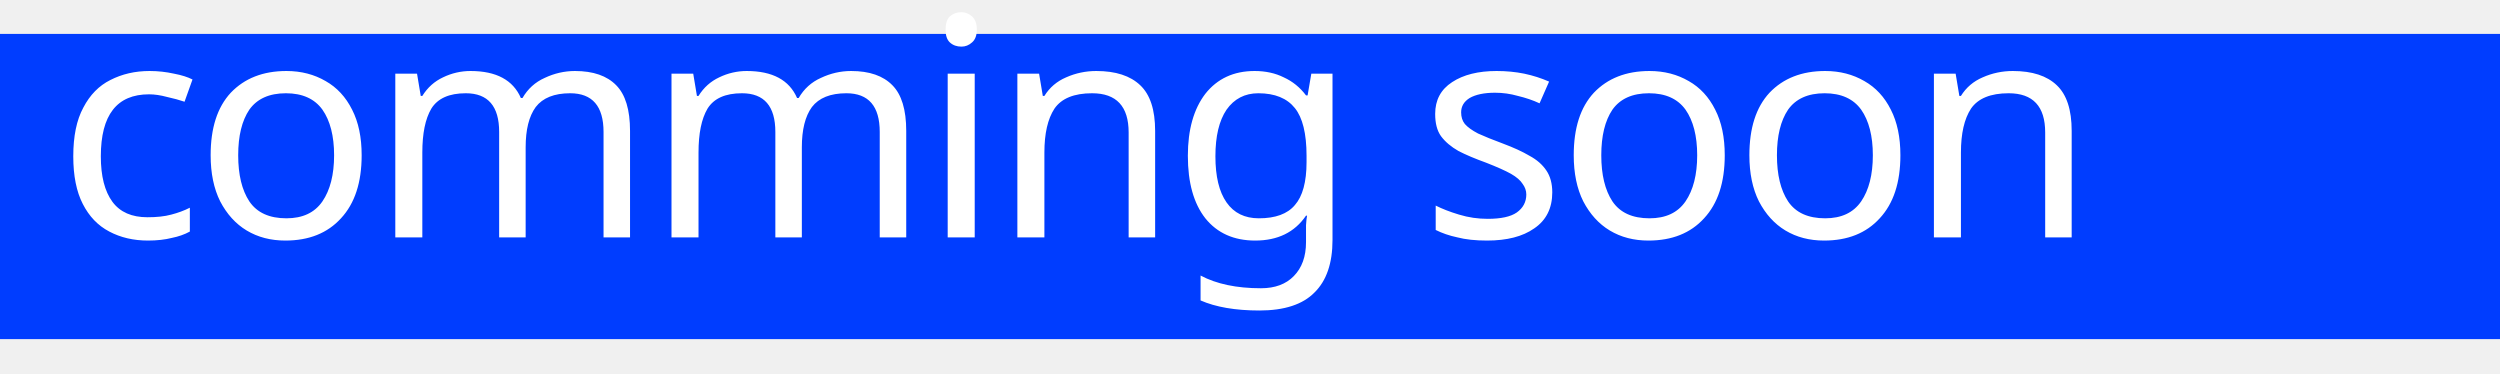
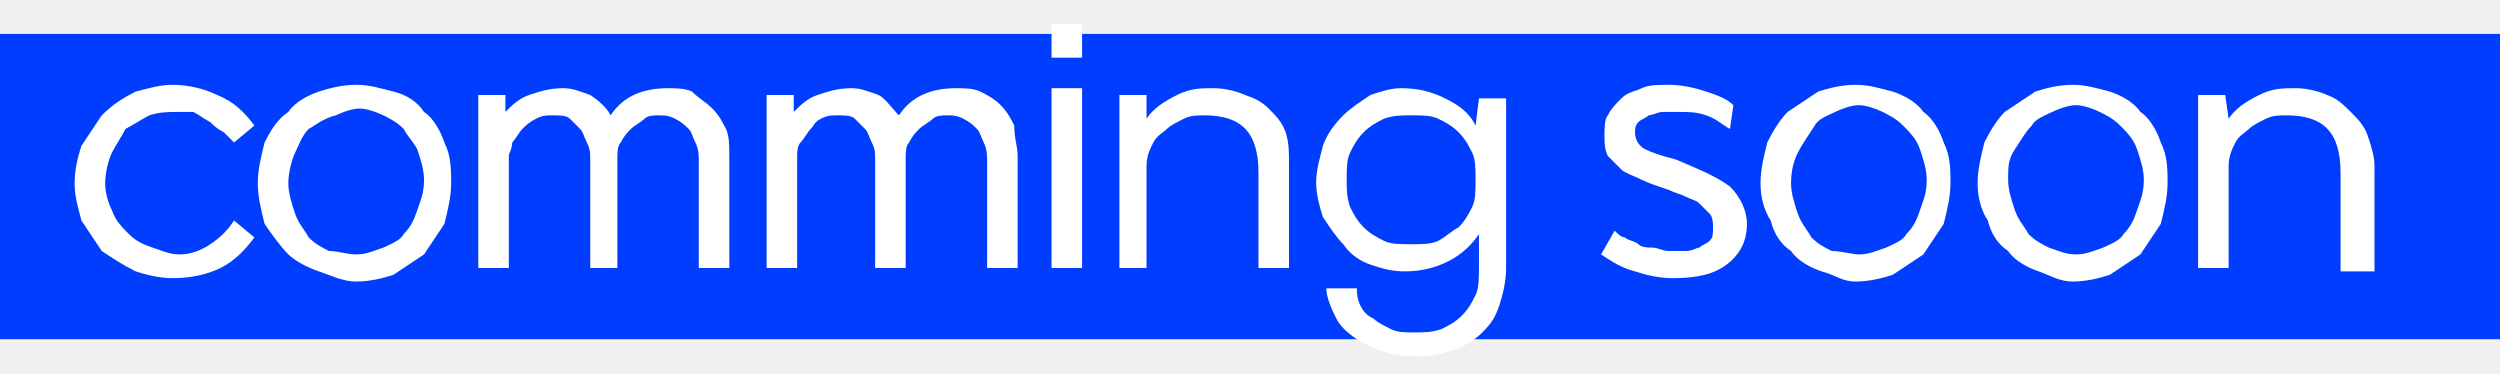
- <svg xmlns="http://www.w3.org/2000/svg" width="73.721" height="11" viewBox="0 0 73.721 11">
-   <g id="그룹_3180" data-name="그룹 3180" transform="translate(-1640.14 -41)">
-     <rect id="사각형_1542" data-name="사각형 1542" width="73.721" height="9" transform="translate(1640.14 42)" fill="#003dff" />
-     <text id="comming_soon" data-name="comming soon" transform="translate(1712 48)" fill="#fff" font-size="9" font-family="SBAggroL, SB Aggro" letter-spacing="-0.03em">
-       <tspan x="-70.2" y="0">comming soon</tspan>
-     </text>
+ <svg xmlns="http://www.w3.org/2000/svg" version="1.1" id="레이어_1" x="0px" y="0px" viewBox="0 0 73.7 11" style="enable-background:new 0 0 73.7 11;" xml:space="preserve">
+   <style type="text/css">
+ 	.st0{fill:#003DFF;}
+ 	.st1{enable-background:new    ;}
+ 	.st2{fill:#FFFFFF;}
+ </style>
+   <g>
+     <rect id="사각형_1542" y="1" class="st0" width="73.7" height="9" />
+     <g class="st1">
+       <path class="st2" d="M5.2,3.3C5,3.3,4.7,3.3,4.4,3.4C4.2,3.5,3.9,3.7,3.7,3.8C3.6,4,3.4,4.3,3.3,4.5S3.1,5.1,3.1,5.4    c0,0.3,0.1,0.6,0.2,0.8c0.1,0.3,0.3,0.5,0.5,0.7c0.2,0.2,0.4,0.3,0.7,0.4c0.3,0.1,0.5,0.2,0.8,0.2c0.3,0,0.6-0.1,0.9-0.3    s0.5-0.4,0.7-0.7L7.5,7c-0.3,0.4-0.6,0.7-1,0.9C6.1,8.1,5.6,8.2,5.1,8.2C4.7,8.2,4.3,8.1,4,8C3.6,7.8,3.3,7.6,3,7.4    C2.8,7.1,2.6,6.8,2.4,6.5C2.3,6.1,2.2,5.8,2.2,5.4s0.1-0.8,0.2-1.1c0.2-0.3,0.4-0.6,0.6-0.9C3.3,3.1,3.6,2.9,4,2.7    c0.4-0.1,0.7-0.2,1.1-0.2c0.4,0,0.9,0.1,1.3,0.3C6.9,3,7.2,3.3,7.5,3.7L6.9,4.2C6.8,4.1,6.7,4,6.6,3.9C6.4,3.8,6.3,3.7,6.2,3.6    C6,3.5,5.9,3.4,5.7,3.3C5.6,3.3,5.4,3.3,5.2,3.3z" />
+       <path class="st2" d="M7.6,5.4c0-0.4,0.1-0.8,0.2-1.2C8,3.8,8.2,3.5,8.5,3.3C8.7,3,9.1,2.8,9.4,2.7c0.3-0.1,0.7-0.2,1.1-0.2    s0.7,0.1,1.1,0.2s0.7,0.3,0.9,0.6c0.3,0.2,0.5,0.6,0.6,0.9c0.2,0.4,0.2,0.8,0.2,1.2c0,0.4-0.1,0.8-0.2,1.2    c-0.2,0.3-0.4,0.6-0.6,0.9c-0.3,0.2-0.6,0.4-0.9,0.6c-0.3,0.1-0.7,0.2-1.1,0.2S9.7,8.1,9.4,8C9.1,7.9,8.7,7.7,8.5,7.5    S8,6.9,7.8,6.6C7.7,6.2,7.6,5.8,7.6,5.4z M10.5,7.5c0.3,0,0.5-0.1,0.8-0.2c0.2-0.1,0.5-0.2,0.6-0.4c0.2-0.2,0.3-0.4,0.4-0.7    c0.1-0.3,0.2-0.5,0.2-0.9c0-0.3-0.1-0.6-0.2-0.9C12.2,4.2,12,4,11.9,3.8c-0.2-0.2-0.4-0.3-0.6-0.4c-0.2-0.1-0.5-0.2-0.7-0.2    c-0.2,0-0.5,0.1-0.7,0.2C9.5,3.5,9.3,3.7,9.1,3.8C8.9,4,8.8,4.3,8.7,4.5S8.5,5.1,8.5,5.4c0,0.3,0.1,0.6,0.2,0.9    c0.1,0.3,0.3,0.5,0.4,0.7c0.2,0.2,0.4,0.3,0.6,0.4C10,7.4,10.2,7.5,10.5,7.5z" />
+       <path class="st2" d="M18.3,7.9h-0.9V4.7c0-0.2,0-0.3-0.1-0.5s-0.1-0.3-0.2-0.4s-0.2-0.2-0.3-0.3c-0.1-0.1-0.3-0.1-0.5-0.1    c-0.2,0-0.3,0-0.5,0.1s-0.3,0.2-0.4,0.3c-0.1,0.1-0.2,0.3-0.3,0.4C15.1,4.4,15,4.5,15,4.6v3.3h-0.9V2.8h0.8l0,0.5    c0.2-0.2,0.4-0.4,0.7-0.5c0.3-0.1,0.6-0.2,1-0.2c0.3,0,0.5,0.1,0.8,0.2C17.7,3,17.9,3.2,18,3.4c0.4-0.6,1-0.8,1.7-0.8    c0.2,0,0.5,0,0.7,0.1C20.6,2.9,20.8,3,21,3.2c0.2,0.2,0.3,0.4,0.4,0.6c0.1,0.2,0.1,0.5,0.1,0.8v3.3h-0.9V4.7c0-0.1,0-0.3-0.1-0.5    s-0.1-0.3-0.2-0.4c-0.1-0.1-0.2-0.2-0.4-0.3s-0.3-0.1-0.5-0.1c-0.1,0-0.3,0-0.4,0.1c-0.1,0.1-0.3,0.2-0.4,0.3    c-0.1,0.1-0.2,0.2-0.3,0.4c-0.1,0.1-0.1,0.3-0.1,0.5V7.9z" />
+       <path class="st2" d="M26.7,7.9h-0.9V4.7c0-0.2,0-0.3-0.1-0.5s-0.1-0.3-0.2-0.4s-0.2-0.2-0.3-0.3c-0.1-0.1-0.3-0.1-0.5-0.1    c-0.2,0-0.3,0-0.5,0.1S24,3.7,23.9,3.8c-0.1,0.1-0.2,0.3-0.3,0.4c-0.1,0.1-0.1,0.3-0.1,0.4v3.3h-0.9V2.8h0.8l0,0.5    c0.2-0.2,0.4-0.4,0.7-0.5c0.3-0.1,0.6-0.2,1-0.2c0.3,0,0.5,0.1,0.8,0.2c0.2,0.1,0.4,0.4,0.6,0.6c0.4-0.6,1-0.8,1.7-0.8    c0.2,0,0.5,0,0.7,0.1c0.2,0.1,0.4,0.2,0.6,0.4c0.2,0.2,0.3,0.4,0.4,0.6C29.9,4.1,30,4.3,30,4.6v3.3h-0.9V4.7c0-0.1,0-0.3-0.1-0.5    s-0.1-0.3-0.2-0.4c-0.1-0.1-0.2-0.2-0.4-0.3s-0.3-0.1-0.5-0.1c-0.1,0-0.3,0-0.4,0.1c-0.1,0.1-0.3,0.2-0.4,0.3    c-0.1,0.1-0.2,0.2-0.3,0.4c-0.1,0.1-0.1,0.3-0.1,0.5V7.9z" />
+       <path class="st2" d="M31.9,0.7v1H31v-1H31.9z M31.9,2.6v5.3H31V2.6H31.9z" />
+       <path class="st2" d="M33.8,3.5c0.2-0.3,0.5-0.5,0.9-0.7s0.7-0.2,1.1-0.2c0.3,0,0.7,0.1,0.9,0.2C37,2.9,37.2,3,37.4,3.2    c0.2,0.2,0.4,0.4,0.5,0.7C38,4.2,38,4.5,38,4.8v3.1h-0.9V5.1c0-1.2-0.5-1.7-1.6-1.7c-0.2,0-0.4,0-0.6,0.1    c-0.2,0.1-0.4,0.2-0.5,0.3S34.1,4,34,4.2c-0.1,0.2-0.2,0.4-0.2,0.7v3H33V2.8h0.8L33.8,3.5z" />
+       <path class="st2" d="M41.3,2.6c0.5,0,0.9,0.1,1.3,0.3c0.4,0.2,0.7,0.4,0.9,0.8l0.1-0.8h0.8v5c0,0.4-0.1,0.8-0.2,1.1    S44,9.5,43.7,9.8c-0.2,0.2-0.5,0.4-0.8,0.5c-0.3,0.1-0.7,0.2-1,0.2c-0.4,0-0.7,0-1-0.1c-0.3-0.1-0.6-0.2-0.9-0.4s-0.5-0.4-0.6-0.6    s-0.3-0.6-0.3-0.9H40C40,8.6,40,8.8,40.1,9c0.1,0.2,0.2,0.3,0.4,0.4c0.1,0.1,0.3,0.2,0.5,0.3c0.2,0.1,0.4,0.1,0.7,0.1    c0.3,0,0.5,0,0.8-0.1c0.2-0.1,0.4-0.2,0.6-0.4c0.2-0.2,0.3-0.4,0.4-0.6c0.1-0.2,0.1-0.5,0.1-0.9V6.9c-0.2,0.3-0.5,0.6-0.9,0.8    c-0.4,0.2-0.8,0.3-1.3,0.3c-0.4,0-0.7-0.1-1-0.2c-0.3-0.1-0.6-0.3-0.8-0.6c-0.2-0.2-0.4-0.5-0.6-0.8c-0.1-0.3-0.2-0.7-0.2-1    c0-0.4,0.1-0.7,0.2-1.1c0.1-0.3,0.3-0.6,0.6-0.9c0.2-0.2,0.5-0.4,0.8-0.6C40.7,2.7,41,2.6,41.3,2.6z M41.6,7.2    c0.3,0,0.6,0,0.8-0.1C42.6,7,42.8,6.8,43,6.7c0.2-0.2,0.3-0.4,0.4-0.6c0.1-0.2,0.1-0.5,0.1-0.8c0-0.3,0-0.6-0.1-0.8    c-0.1-0.2-0.2-0.4-0.4-0.6c-0.2-0.2-0.4-0.3-0.6-0.4c-0.2-0.1-0.5-0.1-0.8-0.1c-0.3,0-0.5,0-0.8,0.1c-0.2,0.1-0.4,0.2-0.6,0.4    c-0.2,0.2-0.3,0.4-0.4,0.6c-0.1,0.2-0.1,0.5-0.1,0.8c0,0.3,0,0.5,0.1,0.8c0.1,0.2,0.2,0.4,0.4,0.6c0.2,0.2,0.4,0.3,0.6,0.4    C41,7.2,41.3,7.2,41.6,7.2z" />
+       <path class="st2" d="M51,3.8c-0.2-0.1-0.4-0.3-0.7-0.4c-0.3-0.1-0.5-0.1-0.8-0.1c-0.2,0-0.3,0-0.5,0c-0.1,0-0.3,0.1-0.4,0.1    c-0.1,0.1-0.2,0.1-0.3,0.2c-0.1,0.1-0.1,0.2-0.1,0.3c0,0.2,0.1,0.4,0.3,0.5s0.5,0.2,0.9,0.3C50.1,5,50.6,5.2,51,5.5    c0.3,0.3,0.5,0.7,0.5,1.1c0,0.5-0.2,0.9-0.6,1.2c-0.4,0.3-0.9,0.4-1.6,0.4c-0.4,0-0.8-0.1-1.1-0.2c-0.4-0.1-0.7-0.3-1-0.5l0.4-0.7    c0.1,0.1,0.2,0.2,0.3,0.2c0.1,0.1,0.3,0.1,0.4,0.2c0.1,0.1,0.3,0.1,0.4,0.1c0.2,0,0.3,0.1,0.5,0.1c0.2,0,0.3,0,0.5,0    c0.2,0,0.3-0.1,0.4-0.1c0.1-0.1,0.2-0.1,0.3-0.2c0.1-0.1,0.1-0.2,0.1-0.4c0-0.1,0-0.3-0.1-0.4c-0.1-0.1-0.2-0.2-0.3-0.3    c-0.1-0.1-0.2-0.1-0.4-0.2c-0.2-0.1-0.3-0.1-0.5-0.2c-0.3-0.1-0.6-0.2-0.8-0.3c-0.2-0.1-0.5-0.2-0.6-0.3s-0.3-0.3-0.4-0.4    c-0.1-0.2-0.1-0.4-0.1-0.6c0-0.2,0-0.5,0.1-0.6c0.1-0.2,0.2-0.3,0.4-0.5s0.4-0.2,0.6-0.3c0.2-0.1,0.5-0.1,0.8-0.1    c0.4,0,0.8,0.1,1.1,0.2c0.3,0.1,0.6,0.2,0.8,0.4L51,3.8z" />
+       <path class="st2" d="M51.9,5.4c0-0.4,0.1-0.8,0.2-1.2c0.2-0.4,0.4-0.7,0.6-0.9c0.3-0.2,0.6-0.4,0.9-0.6c0.3-0.1,0.7-0.2,1.1-0.2    s0.7,0.1,1.1,0.2c0.3,0.1,0.7,0.3,0.9,0.6c0.3,0.2,0.5,0.6,0.6,0.9c0.2,0.4,0.2,0.8,0.2,1.2c0,0.4-0.1,0.8-0.2,1.2    c-0.2,0.3-0.4,0.6-0.6,0.9c-0.3,0.2-0.6,0.4-0.9,0.6c-0.3,0.1-0.7,0.2-1.1,0.2S54.1,8.1,53.7,8c-0.3-0.1-0.7-0.3-0.9-0.6    c-0.3-0.2-0.5-0.5-0.6-0.9C52,6.2,51.9,5.8,51.9,5.4z M54.8,7.5c0.3,0,0.5-0.1,0.8-0.2c0.2-0.1,0.5-0.2,0.6-0.4    c0.2-0.2,0.3-0.4,0.4-0.7c0.1-0.3,0.2-0.5,0.2-0.9c0-0.3-0.1-0.6-0.2-0.9c-0.1-0.3-0.3-0.5-0.5-0.7c-0.2-0.2-0.4-0.3-0.6-0.4    c-0.2-0.1-0.5-0.2-0.7-0.2c-0.2,0-0.5,0.1-0.7,0.2c-0.2,0.1-0.5,0.2-0.6,0.4C53.3,4,53.1,4.3,53,4.5s-0.2,0.5-0.2,0.9    c0,0.3,0.1,0.6,0.2,0.9c0.1,0.3,0.3,0.5,0.4,0.7c0.2,0.2,0.4,0.3,0.6,0.4C54.3,7.4,54.6,7.5,54.8,7.5z" />
+       <path class="st2" d="M58.3,5.4c0-0.4,0.1-0.8,0.2-1.2c0.2-0.4,0.4-0.7,0.6-0.9c0.3-0.2,0.6-0.4,0.9-0.6c0.3-0.1,0.7-0.2,1.1-0.2    s0.7,0.1,1.1,0.2c0.3,0.1,0.7,0.3,0.9,0.6c0.3,0.2,0.5,0.6,0.6,0.9c0.2,0.4,0.2,0.8,0.2,1.2c0,0.4-0.1,0.8-0.2,1.2    c-0.2,0.3-0.4,0.6-0.6,0.9c-0.3,0.2-0.6,0.4-0.9,0.6c-0.3,0.1-0.7,0.2-1.1,0.2S60.4,8.1,60.1,8c-0.3-0.1-0.7-0.3-0.9-0.6    c-0.3-0.2-0.5-0.5-0.6-0.9C58.4,6.2,58.3,5.8,58.3,5.4z M61.2,7.5c0.3,0,0.5-0.1,0.8-0.2c0.2-0.1,0.5-0.2,0.6-0.4    c0.2-0.2,0.3-0.4,0.4-0.7c0.1-0.3,0.2-0.5,0.2-0.9c0-0.3-0.1-0.6-0.2-0.9c-0.1-0.3-0.3-0.5-0.5-0.7c-0.2-0.2-0.4-0.3-0.6-0.4    c-0.2-0.1-0.5-0.2-0.7-0.2c-0.2,0-0.5,0.1-0.7,0.2c-0.2,0.1-0.5,0.2-0.6,0.4c-0.2,0.2-0.3,0.4-0.5,0.7s-0.2,0.5-0.2,0.9    c0,0.3,0.1,0.6,0.2,0.9c0.1,0.3,0.3,0.5,0.4,0.7c0.2,0.2,0.4,0.3,0.6,0.4C60.7,7.4,60.9,7.5,61.2,7.5z" />
+       <path class="st2" d="M65.7,3.5c0.2-0.3,0.5-0.5,0.9-0.7s0.7-0.2,1.1-0.2c0.3,0,0.7,0.1,0.9,0.2c0.3,0.1,0.5,0.3,0.7,0.5    c0.2,0.2,0.4,0.4,0.5,0.7c0.1,0.3,0.2,0.6,0.2,0.9v3.1H69V5.1c0-1.2-0.5-1.7-1.6-1.7c-0.2,0-0.4,0-0.6,0.1    c-0.2,0.1-0.4,0.2-0.5,0.3S66,4,65.9,4.2c-0.1,0.2-0.2,0.4-0.2,0.7v3h-0.9V2.8h0.8L65.7,3.5z" />
+     </g>
  </g>
</svg>
